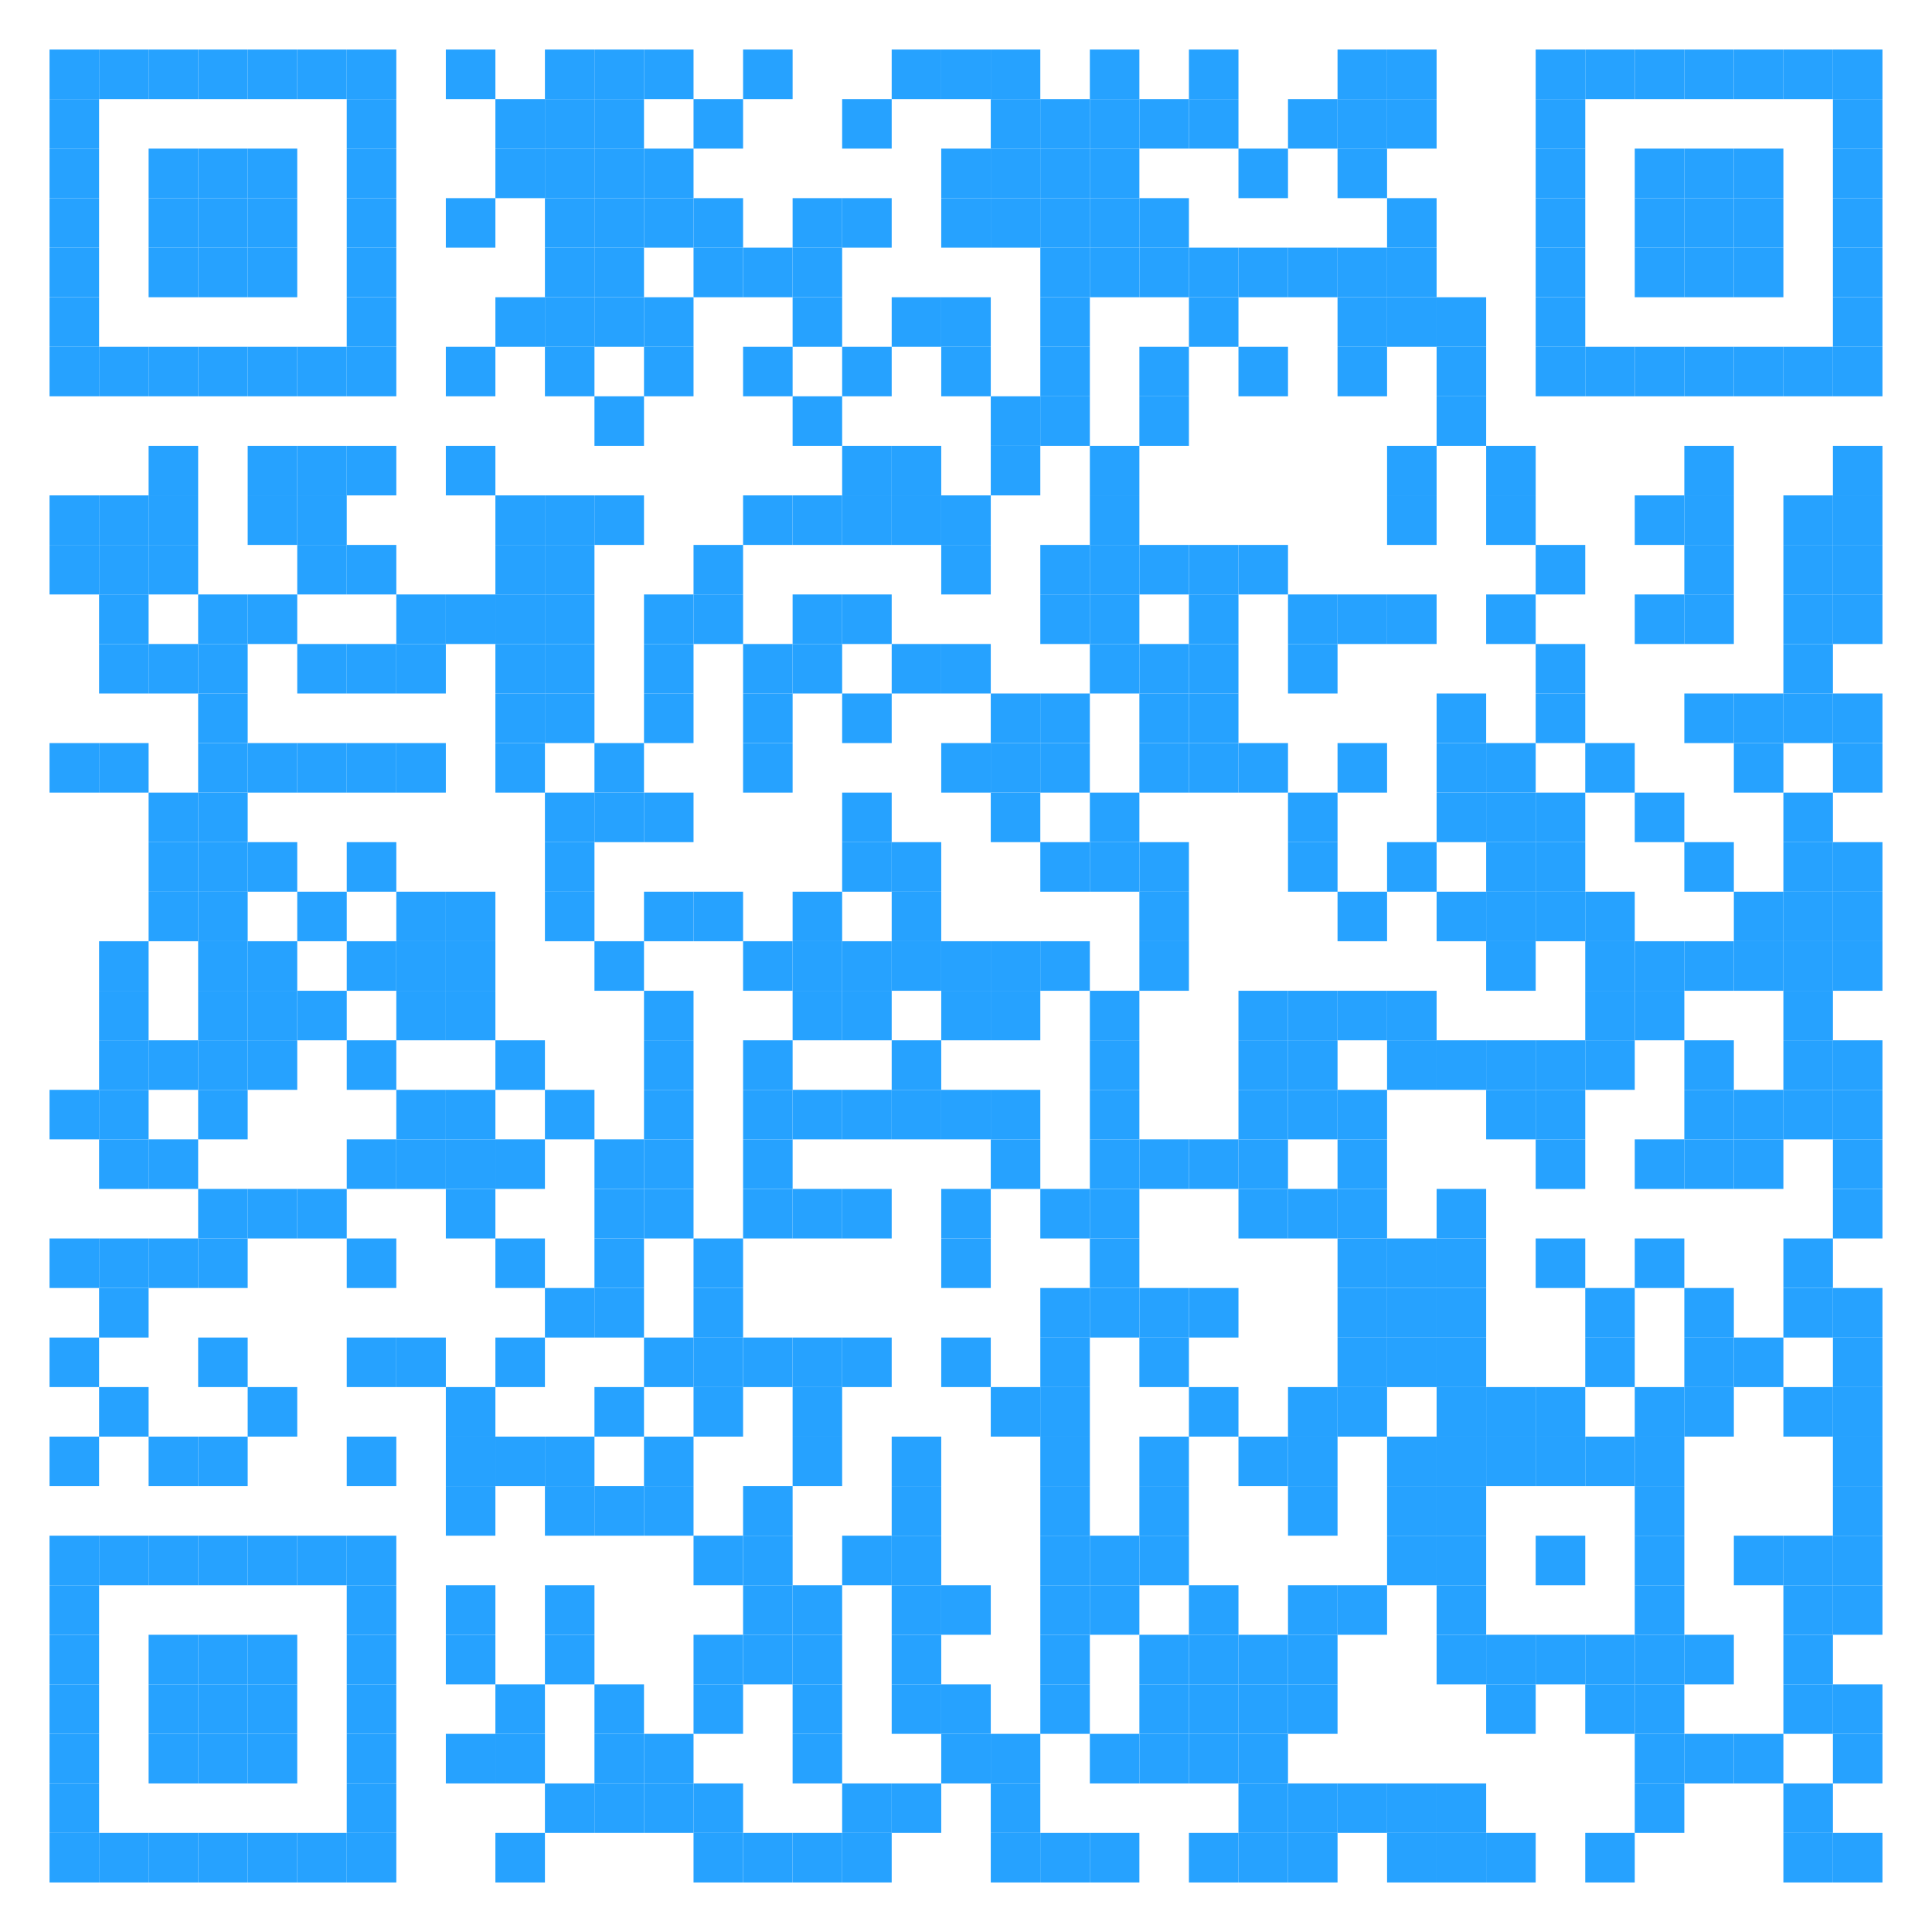
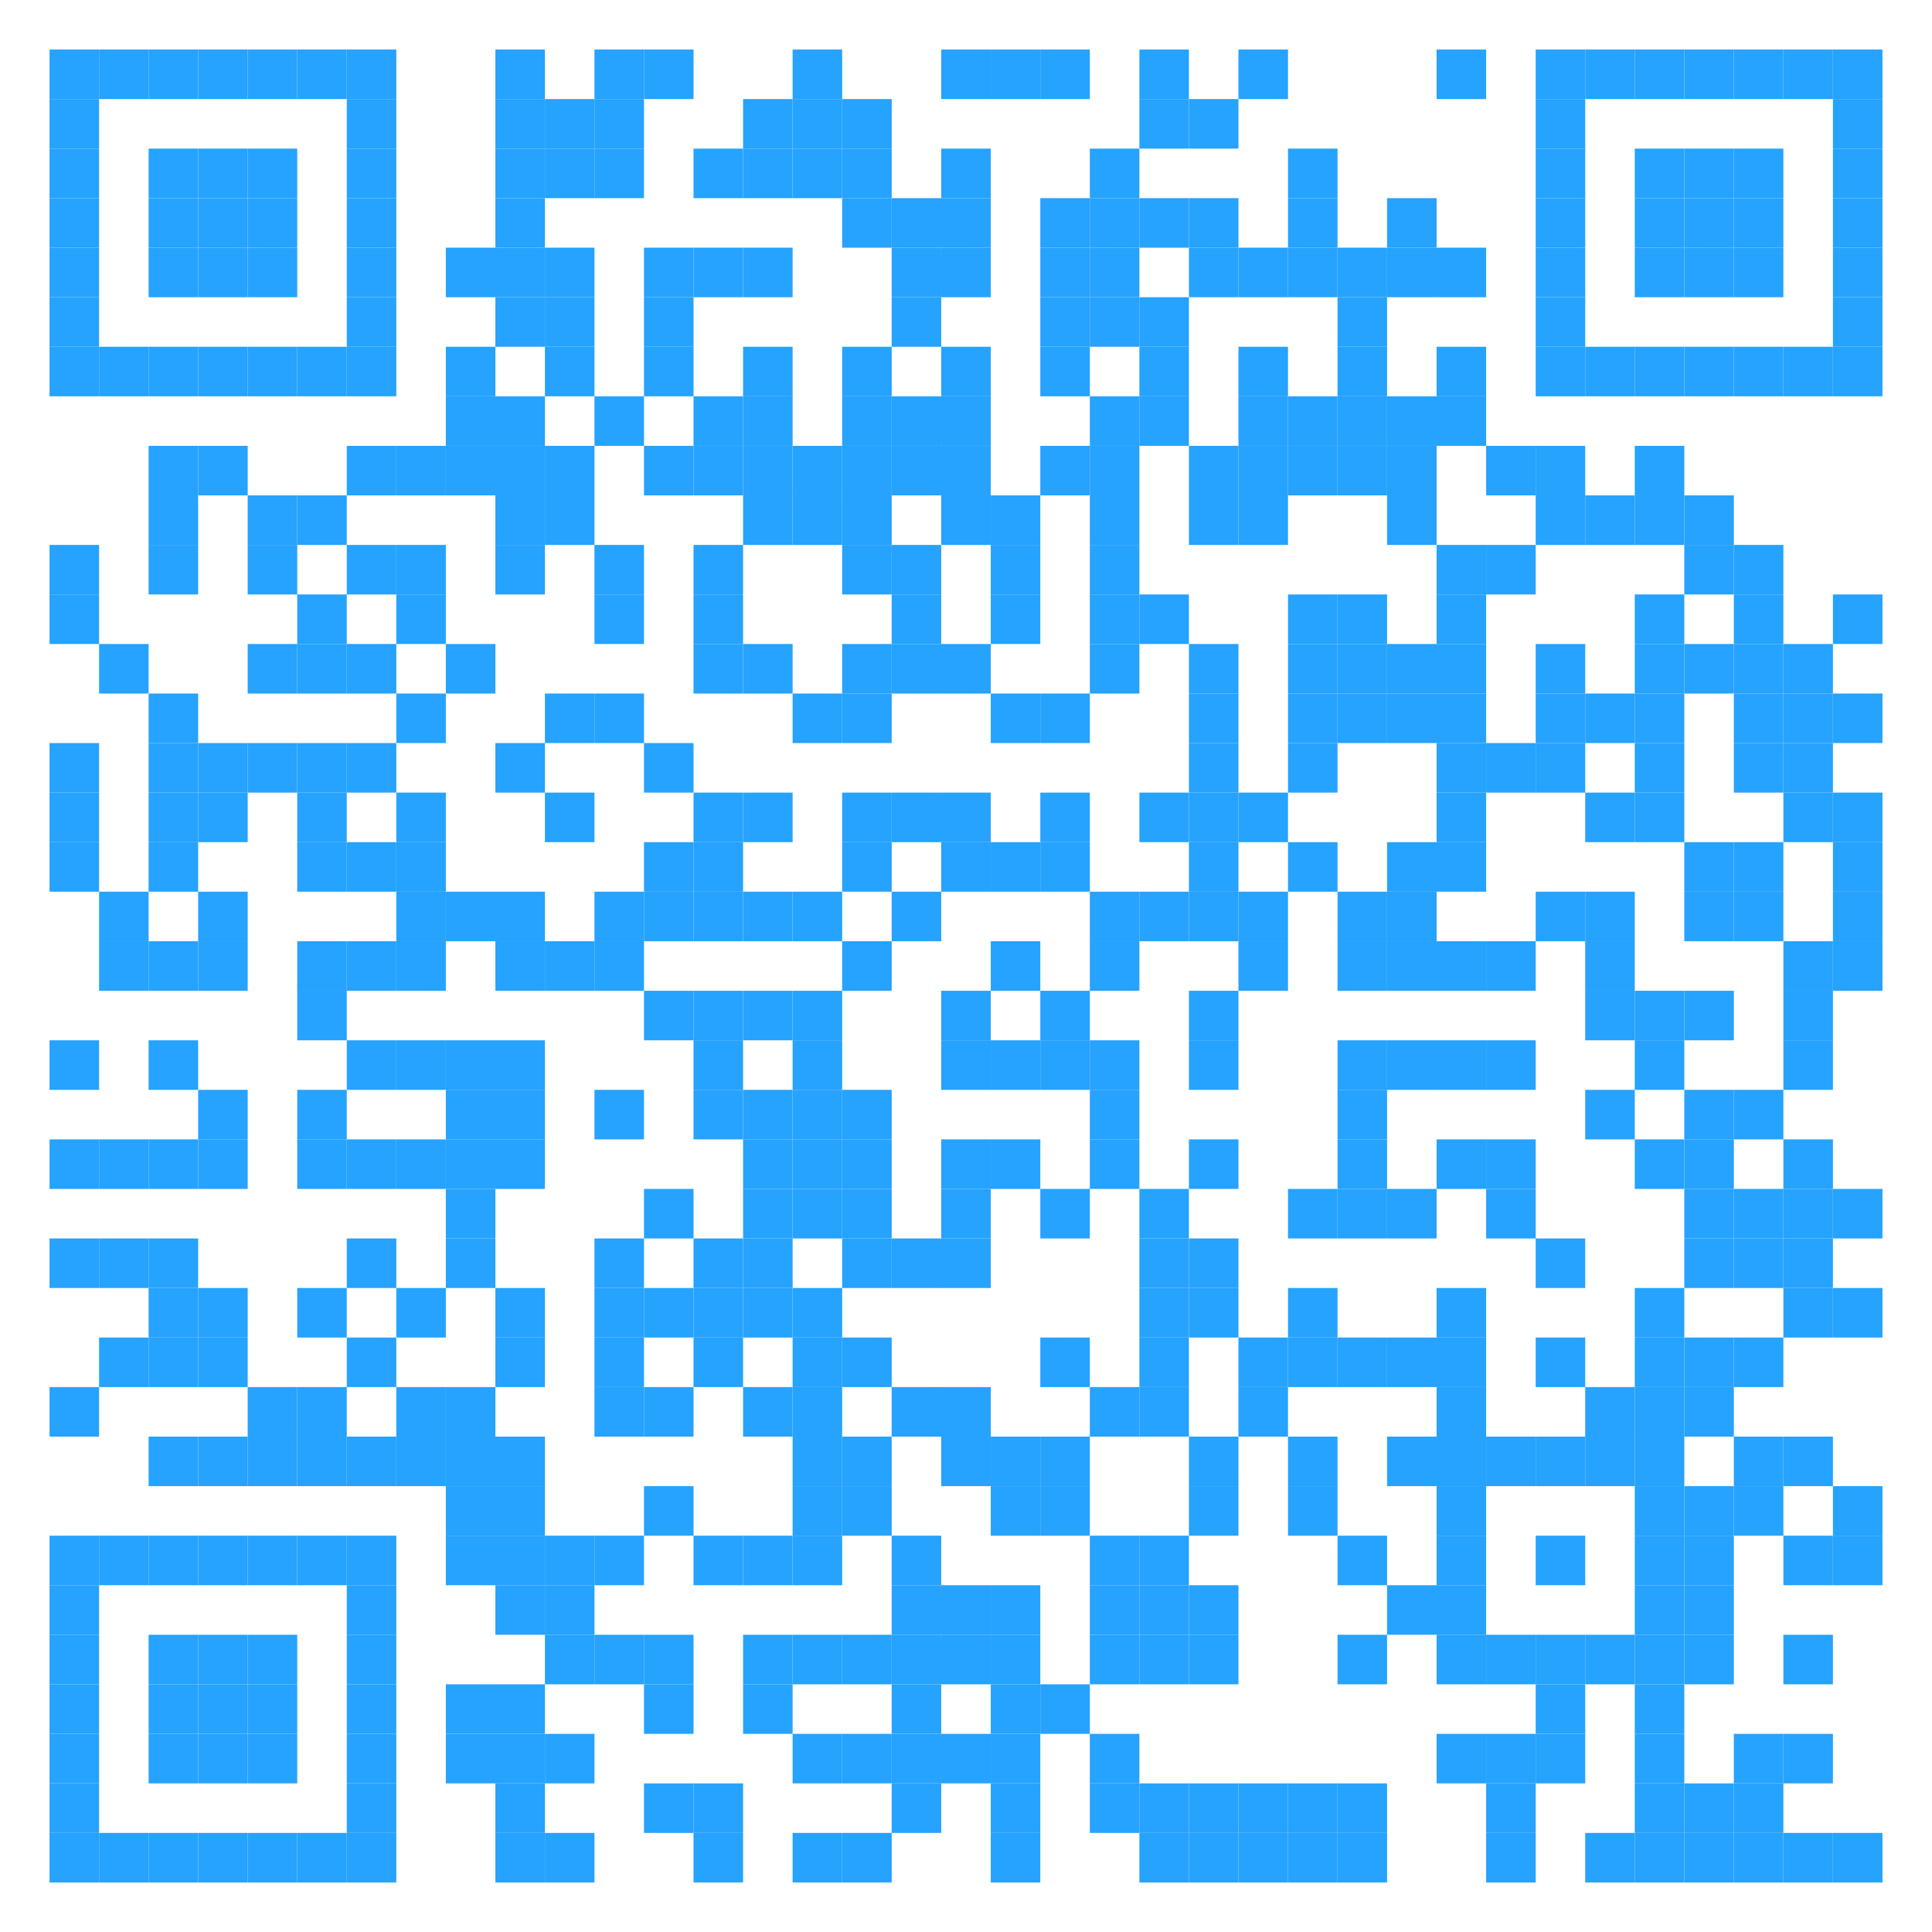
<svg xmlns="http://www.w3.org/2000/svg" xmlns:xlink="http://www.w3.org/1999/xlink" xml:space="preserve" width="468" height="468" viewBox="0 0 468 468">
  <rect width="468" height="468" fill="#ffffff" cx="0" cy="0" />
  <defs>
    <rect id="p" width="12" height="12" />
  </defs>
  <g fill="#26a2ff">
    <use x="12" y="12" xlink:href="#p" />
    <use x="24" y="12" xlink:href="#p" />
    <use x="36" y="12" xlink:href="#p" />
    <use x="48" y="12" xlink:href="#p" />
    <use x="60" y="12" xlink:href="#p" />
    <use x="72" y="12" xlink:href="#p" />
    <use x="84" y="12" xlink:href="#p" />
-     <use x="108" y="12" xlink:href="#p" />
-     <use x="132" y="12" xlink:href="#p" />
+     <use x="120" y="12" xlink:href="#p" />
    <use x="144" y="12" xlink:href="#p" />
    <use x="156" y="12" xlink:href="#p" />
-     <use x="180" y="12" xlink:href="#p" />
-     <use x="216" y="12" xlink:href="#p" />
+     <use x="192" y="12" xlink:href="#p" />
    <use x="228" y="12" xlink:href="#p" />
    <use x="240" y="12" xlink:href="#p" />
-     <use x="264" y="12" xlink:href="#p" />
-     <use x="288" y="12" xlink:href="#p" />
-     <use x="324" y="12" xlink:href="#p" />
-     <use x="336" y="12" xlink:href="#p" />
+     <use x="252" y="12" xlink:href="#p" />
+     <use x="276" y="12" xlink:href="#p" />
+     <use x="300" y="12" xlink:href="#p" />
+     <use x="348" y="12" xlink:href="#p" />
    <use x="372" y="12" xlink:href="#p" />
    <use x="384" y="12" xlink:href="#p" />
    <use x="396" y="12" xlink:href="#p" />
    <use x="408" y="12" xlink:href="#p" />
    <use x="420" y="12" xlink:href="#p" />
    <use x="432" y="12" xlink:href="#p" />
    <use x="444" y="12" xlink:href="#p" />
    <use x="12" y="24" xlink:href="#p" />
    <use x="84" y="24" xlink:href="#p" />
    <use x="120" y="24" xlink:href="#p" />
    <use x="132" y="24" xlink:href="#p" />
    <use x="144" y="24" xlink:href="#p" />
-     <use x="168" y="24" xlink:href="#p" />
+     <use x="180" y="24" xlink:href="#p" />
+     <use x="192" y="24" xlink:href="#p" />
    <use x="204" y="24" xlink:href="#p" />
-     <use x="240" y="24" xlink:href="#p" />
-     <use x="252" y="24" xlink:href="#p" />
-     <use x="264" y="24" xlink:href="#p" />
    <use x="276" y="24" xlink:href="#p" />
    <use x="288" y="24" xlink:href="#p" />
-     <use x="312" y="24" xlink:href="#p" />
-     <use x="324" y="24" xlink:href="#p" />
-     <use x="336" y="24" xlink:href="#p" />
    <use x="372" y="24" xlink:href="#p" />
    <use x="444" y="24" xlink:href="#p" />
    <use x="12" y="36" xlink:href="#p" />
    <use x="36" y="36" xlink:href="#p" />
    <use x="48" y="36" xlink:href="#p" />
    <use x="60" y="36" xlink:href="#p" />
    <use x="84" y="36" xlink:href="#p" />
    <use x="120" y="36" xlink:href="#p" />
    <use x="132" y="36" xlink:href="#p" />
    <use x="144" y="36" xlink:href="#p" />
-     <use x="156" y="36" xlink:href="#p" />
+     <use x="168" y="36" xlink:href="#p" />
+     <use x="180" y="36" xlink:href="#p" />
+     <use x="192" y="36" xlink:href="#p" />
+     <use x="204" y="36" xlink:href="#p" />
    <use x="228" y="36" xlink:href="#p" />
-     <use x="240" y="36" xlink:href="#p" />
-     <use x="252" y="36" xlink:href="#p" />
    <use x="264" y="36" xlink:href="#p" />
-     <use x="300" y="36" xlink:href="#p" />
-     <use x="324" y="36" xlink:href="#p" />
+     <use x="312" y="36" xlink:href="#p" />
    <use x="372" y="36" xlink:href="#p" />
    <use x="396" y="36" xlink:href="#p" />
    <use x="408" y="36" xlink:href="#p" />
    <use x="420" y="36" xlink:href="#p" />
    <use x="444" y="36" xlink:href="#p" />
    <use x="12" y="48" xlink:href="#p" />
    <use x="36" y="48" xlink:href="#p" />
    <use x="48" y="48" xlink:href="#p" />
    <use x="60" y="48" xlink:href="#p" />
    <use x="84" y="48" xlink:href="#p" />
-     <use x="108" y="48" xlink:href="#p" />
-     <use x="132" y="48" xlink:href="#p" />
-     <use x="144" y="48" xlink:href="#p" />
-     <use x="156" y="48" xlink:href="#p" />
-     <use x="168" y="48" xlink:href="#p" />
-     <use x="192" y="48" xlink:href="#p" />
+     <use x="120" y="48" xlink:href="#p" />
    <use x="204" y="48" xlink:href="#p" />
+     <use x="216" y="48" xlink:href="#p" />
    <use x="228" y="48" xlink:href="#p" />
-     <use x="240" y="48" xlink:href="#p" />
    <use x="252" y="48" xlink:href="#p" />
    <use x="264" y="48" xlink:href="#p" />
    <use x="276" y="48" xlink:href="#p" />
+     <use x="288" y="48" xlink:href="#p" />
+     <use x="312" y="48" xlink:href="#p" />
    <use x="336" y="48" xlink:href="#p" />
    <use x="372" y="48" xlink:href="#p" />
    <use x="396" y="48" xlink:href="#p" />
    <use x="408" y="48" xlink:href="#p" />
    <use x="420" y="48" xlink:href="#p" />
    <use x="444" y="48" xlink:href="#p" />
    <use x="12" y="60" xlink:href="#p" />
    <use x="36" y="60" xlink:href="#p" />
    <use x="48" y="60" xlink:href="#p" />
    <use x="60" y="60" xlink:href="#p" />
    <use x="84" y="60" xlink:href="#p" />
+     <use x="108" y="60" xlink:href="#p" />
+     <use x="120" y="60" xlink:href="#p" />
    <use x="132" y="60" xlink:href="#p" />
-     <use x="144" y="60" xlink:href="#p" />
+     <use x="156" y="60" xlink:href="#p" />
    <use x="168" y="60" xlink:href="#p" />
    <use x="180" y="60" xlink:href="#p" />
-     <use x="192" y="60" xlink:href="#p" />
+     <use x="216" y="60" xlink:href="#p" />
+     <use x="228" y="60" xlink:href="#p" />
    <use x="252" y="60" xlink:href="#p" />
    <use x="264" y="60" xlink:href="#p" />
-     <use x="276" y="60" xlink:href="#p" />
    <use x="288" y="60" xlink:href="#p" />
    <use x="300" y="60" xlink:href="#p" />
    <use x="312" y="60" xlink:href="#p" />
    <use x="324" y="60" xlink:href="#p" />
    <use x="336" y="60" xlink:href="#p" />
+     <use x="348" y="60" xlink:href="#p" />
    <use x="372" y="60" xlink:href="#p" />
    <use x="396" y="60" xlink:href="#p" />
    <use x="408" y="60" xlink:href="#p" />
    <use x="420" y="60" xlink:href="#p" />
    <use x="444" y="60" xlink:href="#p" />
    <use x="12" y="72" xlink:href="#p" />
    <use x="84" y="72" xlink:href="#p" />
    <use x="120" y="72" xlink:href="#p" />
    <use x="132" y="72" xlink:href="#p" />
-     <use x="144" y="72" xlink:href="#p" />
    <use x="156" y="72" xlink:href="#p" />
-     <use x="192" y="72" xlink:href="#p" />
    <use x="216" y="72" xlink:href="#p" />
-     <use x="228" y="72" xlink:href="#p" />
    <use x="252" y="72" xlink:href="#p" />
-     <use x="288" y="72" xlink:href="#p" />
+     <use x="264" y="72" xlink:href="#p" />
+     <use x="276" y="72" xlink:href="#p" />
    <use x="324" y="72" xlink:href="#p" />
-     <use x="336" y="72" xlink:href="#p" />
-     <use x="348" y="72" xlink:href="#p" />
    <use x="372" y="72" xlink:href="#p" />
    <use x="444" y="72" xlink:href="#p" />
    <use x="12" y="84" xlink:href="#p" />
    <use x="24" y="84" xlink:href="#p" />
    <use x="36" y="84" xlink:href="#p" />
    <use x="48" y="84" xlink:href="#p" />
    <use x="60" y="84" xlink:href="#p" />
    <use x="72" y="84" xlink:href="#p" />
    <use x="84" y="84" xlink:href="#p" />
    <use x="108" y="84" xlink:href="#p" />
    <use x="132" y="84" xlink:href="#p" />
    <use x="156" y="84" xlink:href="#p" />
    <use x="180" y="84" xlink:href="#p" />
    <use x="204" y="84" xlink:href="#p" />
    <use x="228" y="84" xlink:href="#p" />
    <use x="252" y="84" xlink:href="#p" />
    <use x="276" y="84" xlink:href="#p" />
    <use x="300" y="84" xlink:href="#p" />
    <use x="324" y="84" xlink:href="#p" />
    <use x="348" y="84" xlink:href="#p" />
    <use x="372" y="84" xlink:href="#p" />
    <use x="384" y="84" xlink:href="#p" />
    <use x="396" y="84" xlink:href="#p" />
    <use x="408" y="84" xlink:href="#p" />
    <use x="420" y="84" xlink:href="#p" />
    <use x="432" y="84" xlink:href="#p" />
    <use x="444" y="84" xlink:href="#p" />
+     <use x="108" y="96" xlink:href="#p" />
+     <use x="120" y="96" xlink:href="#p" />
    <use x="144" y="96" xlink:href="#p" />
-     <use x="192" y="96" xlink:href="#p" />
-     <use x="240" y="96" xlink:href="#p" />
-     <use x="252" y="96" xlink:href="#p" />
+     <use x="168" y="96" xlink:href="#p" />
+     <use x="180" y="96" xlink:href="#p" />
+     <use x="204" y="96" xlink:href="#p" />
+     <use x="216" y="96" xlink:href="#p" />
+     <use x="228" y="96" xlink:href="#p" />
+     <use x="264" y="96" xlink:href="#p" />
    <use x="276" y="96" xlink:href="#p" />
+     <use x="300" y="96" xlink:href="#p" />
+     <use x="312" y="96" xlink:href="#p" />
+     <use x="324" y="96" xlink:href="#p" />
+     <use x="336" y="96" xlink:href="#p" />
    <use x="348" y="96" xlink:href="#p" />
    <use x="36" y="108" xlink:href="#p" />
-     <use x="60" y="108" xlink:href="#p" />
-     <use x="72" y="108" xlink:href="#p" />
+     <use x="48" y="108" xlink:href="#p" />
    <use x="84" y="108" xlink:href="#p" />
+     <use x="96" y="108" xlink:href="#p" />
    <use x="108" y="108" xlink:href="#p" />
+     <use x="120" y="108" xlink:href="#p" />
+     <use x="132" y="108" xlink:href="#p" />
+     <use x="156" y="108" xlink:href="#p" />
+     <use x="168" y="108" xlink:href="#p" />
+     <use x="180" y="108" xlink:href="#p" />
+     <use x="192" y="108" xlink:href="#p" />
    <use x="204" y="108" xlink:href="#p" />
    <use x="216" y="108" xlink:href="#p" />
-     <use x="240" y="108" xlink:href="#p" />
+     <use x="228" y="108" xlink:href="#p" />
+     <use x="252" y="108" xlink:href="#p" />
    <use x="264" y="108" xlink:href="#p" />
+     <use x="288" y="108" xlink:href="#p" />
+     <use x="300" y="108" xlink:href="#p" />
+     <use x="312" y="108" xlink:href="#p" />
+     <use x="324" y="108" xlink:href="#p" />
    <use x="336" y="108" xlink:href="#p" />
    <use x="360" y="108" xlink:href="#p" />
-     <use x="408" y="108" xlink:href="#p" />
-     <use x="444" y="108" xlink:href="#p" />
-     <use x="12" y="120" xlink:href="#p" />
-     <use x="24" y="120" xlink:href="#p" />
+     <use x="372" y="108" xlink:href="#p" />
+     <use x="396" y="108" xlink:href="#p" />
    <use x="36" y="120" xlink:href="#p" />
    <use x="60" y="120" xlink:href="#p" />
    <use x="72" y="120" xlink:href="#p" />
    <use x="120" y="120" xlink:href="#p" />
    <use x="132" y="120" xlink:href="#p" />
-     <use x="144" y="120" xlink:href="#p" />
    <use x="180" y="120" xlink:href="#p" />
    <use x="192" y="120" xlink:href="#p" />
    <use x="204" y="120" xlink:href="#p" />
-     <use x="216" y="120" xlink:href="#p" />
    <use x="228" y="120" xlink:href="#p" />
+     <use x="240" y="120" xlink:href="#p" />
    <use x="264" y="120" xlink:href="#p" />
+     <use x="288" y="120" xlink:href="#p" />
+     <use x="300" y="120" xlink:href="#p" />
    <use x="336" y="120" xlink:href="#p" />
-     <use x="360" y="120" xlink:href="#p" />
+     <use x="372" y="120" xlink:href="#p" />
+     <use x="384" y="120" xlink:href="#p" />
    <use x="396" y="120" xlink:href="#p" />
    <use x="408" y="120" xlink:href="#p" />
-     <use x="432" y="120" xlink:href="#p" />
-     <use x="444" y="120" xlink:href="#p" />
    <use x="12" y="132" xlink:href="#p" />
-     <use x="24" y="132" xlink:href="#p" />
    <use x="36" y="132" xlink:href="#p" />
-     <use x="72" y="132" xlink:href="#p" />
+     <use x="60" y="132" xlink:href="#p" />
    <use x="84" y="132" xlink:href="#p" />
+     <use x="96" y="132" xlink:href="#p" />
    <use x="120" y="132" xlink:href="#p" />
-     <use x="132" y="132" xlink:href="#p" />
+     <use x="144" y="132" xlink:href="#p" />
    <use x="168" y="132" xlink:href="#p" />
-     <use x="228" y="132" xlink:href="#p" />
-     <use x="252" y="132" xlink:href="#p" />
+     <use x="204" y="132" xlink:href="#p" />
+     <use x="216" y="132" xlink:href="#p" />
+     <use x="240" y="132" xlink:href="#p" />
    <use x="264" y="132" xlink:href="#p" />
-     <use x="276" y="132" xlink:href="#p" />
-     <use x="288" y="132" xlink:href="#p" />
-     <use x="300" y="132" xlink:href="#p" />
-     <use x="372" y="132" xlink:href="#p" />
+     <use x="348" y="132" xlink:href="#p" />
+     <use x="360" y="132" xlink:href="#p" />
    <use x="408" y="132" xlink:href="#p" />
-     <use x="432" y="132" xlink:href="#p" />
-     <use x="444" y="132" xlink:href="#p" />
-     <use x="24" y="144" xlink:href="#p" />
-     <use x="48" y="144" xlink:href="#p" />
-     <use x="60" y="144" xlink:href="#p" />
+     <use x="420" y="132" xlink:href="#p" />
+     <use x="12" y="144" xlink:href="#p" />
+     <use x="72" y="144" xlink:href="#p" />
    <use x="96" y="144" xlink:href="#p" />
-     <use x="108" y="144" xlink:href="#p" />
-     <use x="120" y="144" xlink:href="#p" />
-     <use x="132" y="144" xlink:href="#p" />
-     <use x="156" y="144" xlink:href="#p" />
+     <use x="144" y="144" xlink:href="#p" />
    <use x="168" y="144" xlink:href="#p" />
-     <use x="192" y="144" xlink:href="#p" />
-     <use x="204" y="144" xlink:href="#p" />
-     <use x="252" y="144" xlink:href="#p" />
+     <use x="216" y="144" xlink:href="#p" />
+     <use x="240" y="144" xlink:href="#p" />
    <use x="264" y="144" xlink:href="#p" />
-     <use x="288" y="144" xlink:href="#p" />
+     <use x="276" y="144" xlink:href="#p" />
    <use x="312" y="144" xlink:href="#p" />
    <use x="324" y="144" xlink:href="#p" />
-     <use x="336" y="144" xlink:href="#p" />
-     <use x="360" y="144" xlink:href="#p" />
+     <use x="348" y="144" xlink:href="#p" />
    <use x="396" y="144" xlink:href="#p" />
-     <use x="408" y="144" xlink:href="#p" />
-     <use x="432" y="144" xlink:href="#p" />
+     <use x="420" y="144" xlink:href="#p" />
    <use x="444" y="144" xlink:href="#p" />
    <use x="24" y="156" xlink:href="#p" />
-     <use x="36" y="156" xlink:href="#p" />
-     <use x="48" y="156" xlink:href="#p" />
+     <use x="60" y="156" xlink:href="#p" />
    <use x="72" y="156" xlink:href="#p" />
    <use x="84" y="156" xlink:href="#p" />
-     <use x="96" y="156" xlink:href="#p" />
-     <use x="120" y="156" xlink:href="#p" />
-     <use x="132" y="156" xlink:href="#p" />
-     <use x="156" y="156" xlink:href="#p" />
+     <use x="108" y="156" xlink:href="#p" />
+     <use x="168" y="156" xlink:href="#p" />
    <use x="180" y="156" xlink:href="#p" />
-     <use x="192" y="156" xlink:href="#p" />
+     <use x="204" y="156" xlink:href="#p" />
    <use x="216" y="156" xlink:href="#p" />
    <use x="228" y="156" xlink:href="#p" />
    <use x="264" y="156" xlink:href="#p" />
-     <use x="276" y="156" xlink:href="#p" />
    <use x="288" y="156" xlink:href="#p" />
    <use x="312" y="156" xlink:href="#p" />
+     <use x="324" y="156" xlink:href="#p" />
+     <use x="336" y="156" xlink:href="#p" />
+     <use x="348" y="156" xlink:href="#p" />
    <use x="372" y="156" xlink:href="#p" />
+     <use x="396" y="156" xlink:href="#p" />
+     <use x="408" y="156" xlink:href="#p" />
+     <use x="420" y="156" xlink:href="#p" />
    <use x="432" y="156" xlink:href="#p" />
-     <use x="48" y="168" xlink:href="#p" />
-     <use x="120" y="168" xlink:href="#p" />
+     <use x="36" y="168" xlink:href="#p" />
+     <use x="96" y="168" xlink:href="#p" />
    <use x="132" y="168" xlink:href="#p" />
-     <use x="156" y="168" xlink:href="#p" />
-     <use x="180" y="168" xlink:href="#p" />
+     <use x="144" y="168" xlink:href="#p" />
+     <use x="192" y="168" xlink:href="#p" />
    <use x="204" y="168" xlink:href="#p" />
    <use x="240" y="168" xlink:href="#p" />
    <use x="252" y="168" xlink:href="#p" />
-     <use x="276" y="168" xlink:href="#p" />
    <use x="288" y="168" xlink:href="#p" />
+     <use x="312" y="168" xlink:href="#p" />
+     <use x="324" y="168" xlink:href="#p" />
+     <use x="336" y="168" xlink:href="#p" />
    <use x="348" y="168" xlink:href="#p" />
    <use x="372" y="168" xlink:href="#p" />
-     <use x="408" y="168" xlink:href="#p" />
+     <use x="384" y="168" xlink:href="#p" />
+     <use x="396" y="168" xlink:href="#p" />
    <use x="420" y="168" xlink:href="#p" />
    <use x="432" y="168" xlink:href="#p" />
    <use x="444" y="168" xlink:href="#p" />
    <use x="12" y="180" xlink:href="#p" />
-     <use x="24" y="180" xlink:href="#p" />
+     <use x="36" y="180" xlink:href="#p" />
    <use x="48" y="180" xlink:href="#p" />
    <use x="60" y="180" xlink:href="#p" />
    <use x="72" y="180" xlink:href="#p" />
    <use x="84" y="180" xlink:href="#p" />
-     <use x="96" y="180" xlink:href="#p" />
    <use x="120" y="180" xlink:href="#p" />
-     <use x="144" y="180" xlink:href="#p" />
-     <use x="180" y="180" xlink:href="#p" />
-     <use x="228" y="180" xlink:href="#p" />
-     <use x="240" y="180" xlink:href="#p" />
-     <use x="252" y="180" xlink:href="#p" />
-     <use x="276" y="180" xlink:href="#p" />
+     <use x="156" y="180" xlink:href="#p" />
    <use x="288" y="180" xlink:href="#p" />
-     <use x="300" y="180" xlink:href="#p" />
-     <use x="324" y="180" xlink:href="#p" />
+     <use x="312" y="180" xlink:href="#p" />
    <use x="348" y="180" xlink:href="#p" />
    <use x="360" y="180" xlink:href="#p" />
-     <use x="384" y="180" xlink:href="#p" />
+     <use x="372" y="180" xlink:href="#p" />
+     <use x="396" y="180" xlink:href="#p" />
    <use x="420" y="180" xlink:href="#p" />
-     <use x="444" y="180" xlink:href="#p" />
+     <use x="432" y="180" xlink:href="#p" />
+     <use x="12" y="192" xlink:href="#p" />
    <use x="36" y="192" xlink:href="#p" />
    <use x="48" y="192" xlink:href="#p" />
+     <use x="72" y="192" xlink:href="#p" />
+     <use x="96" y="192" xlink:href="#p" />
    <use x="132" y="192" xlink:href="#p" />
-     <use x="144" y="192" xlink:href="#p" />
-     <use x="156" y="192" xlink:href="#p" />
+     <use x="168" y="192" xlink:href="#p" />
+     <use x="180" y="192" xlink:href="#p" />
    <use x="204" y="192" xlink:href="#p" />
-     <use x="240" y="192" xlink:href="#p" />
-     <use x="264" y="192" xlink:href="#p" />
-     <use x="312" y="192" xlink:href="#p" />
+     <use x="216" y="192" xlink:href="#p" />
+     <use x="228" y="192" xlink:href="#p" />
+     <use x="252" y="192" xlink:href="#p" />
+     <use x="276" y="192" xlink:href="#p" />
+     <use x="288" y="192" xlink:href="#p" />
+     <use x="300" y="192" xlink:href="#p" />
    <use x="348" y="192" xlink:href="#p" />
-     <use x="360" y="192" xlink:href="#p" />
-     <use x="372" y="192" xlink:href="#p" />
+     <use x="384" y="192" xlink:href="#p" />
    <use x="396" y="192" xlink:href="#p" />
    <use x="432" y="192" xlink:href="#p" />
+     <use x="444" y="192" xlink:href="#p" />
+     <use x="12" y="204" xlink:href="#p" />
    <use x="36" y="204" xlink:href="#p" />
-     <use x="48" y="204" xlink:href="#p" />
-     <use x="60" y="204" xlink:href="#p" />
+     <use x="72" y="204" xlink:href="#p" />
    <use x="84" y="204" xlink:href="#p" />
-     <use x="132" y="204" xlink:href="#p" />
+     <use x="96" y="204" xlink:href="#p" />
+     <use x="156" y="204" xlink:href="#p" />
+     <use x="168" y="204" xlink:href="#p" />
    <use x="204" y="204" xlink:href="#p" />
-     <use x="216" y="204" xlink:href="#p" />
+     <use x="228" y="204" xlink:href="#p" />
+     <use x="240" y="204" xlink:href="#p" />
    <use x="252" y="204" xlink:href="#p" />
-     <use x="264" y="204" xlink:href="#p" />
-     <use x="276" y="204" xlink:href="#p" />
+     <use x="288" y="204" xlink:href="#p" />
    <use x="312" y="204" xlink:href="#p" />
    <use x="336" y="204" xlink:href="#p" />
-     <use x="360" y="204" xlink:href="#p" />
-     <use x="372" y="204" xlink:href="#p" />
+     <use x="348" y="204" xlink:href="#p" />
    <use x="408" y="204" xlink:href="#p" />
-     <use x="432" y="204" xlink:href="#p" />
+     <use x="420" y="204" xlink:href="#p" />
    <use x="444" y="204" xlink:href="#p" />
-     <use x="36" y="216" xlink:href="#p" />
+     <use x="24" y="216" xlink:href="#p" />
    <use x="48" y="216" xlink:href="#p" />
-     <use x="72" y="216" xlink:href="#p" />
    <use x="96" y="216" xlink:href="#p" />
    <use x="108" y="216" xlink:href="#p" />
-     <use x="132" y="216" xlink:href="#p" />
+     <use x="120" y="216" xlink:href="#p" />
+     <use x="144" y="216" xlink:href="#p" />
    <use x="156" y="216" xlink:href="#p" />
    <use x="168" y="216" xlink:href="#p" />
+     <use x="180" y="216" xlink:href="#p" />
    <use x="192" y="216" xlink:href="#p" />
    <use x="216" y="216" xlink:href="#p" />
+     <use x="264" y="216" xlink:href="#p" />
    <use x="276" y="216" xlink:href="#p" />
+     <use x="288" y="216" xlink:href="#p" />
+     <use x="300" y="216" xlink:href="#p" />
    <use x="324" y="216" xlink:href="#p" />
-     <use x="348" y="216" xlink:href="#p" />
-     <use x="360" y="216" xlink:href="#p" />
+     <use x="336" y="216" xlink:href="#p" />
    <use x="372" y="216" xlink:href="#p" />
    <use x="384" y="216" xlink:href="#p" />
+     <use x="408" y="216" xlink:href="#p" />
    <use x="420" y="216" xlink:href="#p" />
-     <use x="432" y="216" xlink:href="#p" />
    <use x="444" y="216" xlink:href="#p" />
    <use x="24" y="228" xlink:href="#p" />
+     <use x="36" y="228" xlink:href="#p" />
    <use x="48" y="228" xlink:href="#p" />
-     <use x="60" y="228" xlink:href="#p" />
+     <use x="72" y="228" xlink:href="#p" />
    <use x="84" y="228" xlink:href="#p" />
    <use x="96" y="228" xlink:href="#p" />
-     <use x="108" y="228" xlink:href="#p" />
+     <use x="120" y="228" xlink:href="#p" />
+     <use x="132" y="228" xlink:href="#p" />
    <use x="144" y="228" xlink:href="#p" />
-     <use x="180" y="228" xlink:href="#p" />
-     <use x="192" y="228" xlink:href="#p" />
    <use x="204" y="228" xlink:href="#p" />
-     <use x="216" y="228" xlink:href="#p" />
-     <use x="228" y="228" xlink:href="#p" />
    <use x="240" y="228" xlink:href="#p" />
-     <use x="252" y="228" xlink:href="#p" />
-     <use x="276" y="228" xlink:href="#p" />
+     <use x="264" y="228" xlink:href="#p" />
+     <use x="300" y="228" xlink:href="#p" />
+     <use x="324" y="228" xlink:href="#p" />
+     <use x="336" y="228" xlink:href="#p" />
+     <use x="348" y="228" xlink:href="#p" />
    <use x="360" y="228" xlink:href="#p" />
    <use x="384" y="228" xlink:href="#p" />
-     <use x="396" y="228" xlink:href="#p" />
-     <use x="408" y="228" xlink:href="#p" />
-     <use x="420" y="228" xlink:href="#p" />
    <use x="432" y="228" xlink:href="#p" />
    <use x="444" y="228" xlink:href="#p" />
-     <use x="24" y="240" xlink:href="#p" />
-     <use x="48" y="240" xlink:href="#p" />
-     <use x="60" y="240" xlink:href="#p" />
    <use x="72" y="240" xlink:href="#p" />
-     <use x="96" y="240" xlink:href="#p" />
-     <use x="108" y="240" xlink:href="#p" />
    <use x="156" y="240" xlink:href="#p" />
+     <use x="168" y="240" xlink:href="#p" />
+     <use x="180" y="240" xlink:href="#p" />
    <use x="192" y="240" xlink:href="#p" />
-     <use x="204" y="240" xlink:href="#p" />
    <use x="228" y="240" xlink:href="#p" />
-     <use x="240" y="240" xlink:href="#p" />
-     <use x="264" y="240" xlink:href="#p" />
-     <use x="300" y="240" xlink:href="#p" />
-     <use x="312" y="240" xlink:href="#p" />
-     <use x="324" y="240" xlink:href="#p" />
-     <use x="336" y="240" xlink:href="#p" />
+     <use x="252" y="240" xlink:href="#p" />
+     <use x="288" y="240" xlink:href="#p" />
    <use x="384" y="240" xlink:href="#p" />
    <use x="396" y="240" xlink:href="#p" />
+     <use x="408" y="240" xlink:href="#p" />
    <use x="432" y="240" xlink:href="#p" />
-     <use x="24" y="252" xlink:href="#p" />
+     <use x="12" y="252" xlink:href="#p" />
    <use x="36" y="252" xlink:href="#p" />
-     <use x="48" y="252" xlink:href="#p" />
-     <use x="60" y="252" xlink:href="#p" />
    <use x="84" y="252" xlink:href="#p" />
+     <use x="96" y="252" xlink:href="#p" />
+     <use x="108" y="252" xlink:href="#p" />
    <use x="120" y="252" xlink:href="#p" />
-     <use x="156" y="252" xlink:href="#p" />
-     <use x="180" y="252" xlink:href="#p" />
-     <use x="216" y="252" xlink:href="#p" />
+     <use x="168" y="252" xlink:href="#p" />
+     <use x="192" y="252" xlink:href="#p" />
+     <use x="228" y="252" xlink:href="#p" />
+     <use x="240" y="252" xlink:href="#p" />
+     <use x="252" y="252" xlink:href="#p" />
    <use x="264" y="252" xlink:href="#p" />
-     <use x="300" y="252" xlink:href="#p" />
-     <use x="312" y="252" xlink:href="#p" />
+     <use x="288" y="252" xlink:href="#p" />
+     <use x="324" y="252" xlink:href="#p" />
    <use x="336" y="252" xlink:href="#p" />
    <use x="348" y="252" xlink:href="#p" />
    <use x="360" y="252" xlink:href="#p" />
-     <use x="372" y="252" xlink:href="#p" />
-     <use x="384" y="252" xlink:href="#p" />
-     <use x="408" y="252" xlink:href="#p" />
+     <use x="396" y="252" xlink:href="#p" />
    <use x="432" y="252" xlink:href="#p" />
-     <use x="444" y="252" xlink:href="#p" />
-     <use x="12" y="264" xlink:href="#p" />
-     <use x="24" y="264" xlink:href="#p" />
    <use x="48" y="264" xlink:href="#p" />
-     <use x="96" y="264" xlink:href="#p" />
+     <use x="72" y="264" xlink:href="#p" />
    <use x="108" y="264" xlink:href="#p" />
-     <use x="132" y="264" xlink:href="#p" />
-     <use x="156" y="264" xlink:href="#p" />
+     <use x="120" y="264" xlink:href="#p" />
+     <use x="144" y="264" xlink:href="#p" />
+     <use x="168" y="264" xlink:href="#p" />
    <use x="180" y="264" xlink:href="#p" />
    <use x="192" y="264" xlink:href="#p" />
    <use x="204" y="264" xlink:href="#p" />
-     <use x="216" y="264" xlink:href="#p" />
-     <use x="228" y="264" xlink:href="#p" />
-     <use x="240" y="264" xlink:href="#p" />
    <use x="264" y="264" xlink:href="#p" />
-     <use x="300" y="264" xlink:href="#p" />
-     <use x="312" y="264" xlink:href="#p" />
    <use x="324" y="264" xlink:href="#p" />
-     <use x="360" y="264" xlink:href="#p" />
-     <use x="372" y="264" xlink:href="#p" />
+     <use x="384" y="264" xlink:href="#p" />
    <use x="408" y="264" xlink:href="#p" />
    <use x="420" y="264" xlink:href="#p" />
-     <use x="432" y="264" xlink:href="#p" />
-     <use x="444" y="264" xlink:href="#p" />
+     <use x="12" y="276" xlink:href="#p" />
    <use x="24" y="276" xlink:href="#p" />
    <use x="36" y="276" xlink:href="#p" />
+     <use x="48" y="276" xlink:href="#p" />
+     <use x="72" y="276" xlink:href="#p" />
    <use x="84" y="276" xlink:href="#p" />
    <use x="96" y="276" xlink:href="#p" />
    <use x="108" y="276" xlink:href="#p" />
    <use x="120" y="276" xlink:href="#p" />
-     <use x="144" y="276" xlink:href="#p" />
-     <use x="156" y="276" xlink:href="#p" />
    <use x="180" y="276" xlink:href="#p" />
+     <use x="192" y="276" xlink:href="#p" />
+     <use x="204" y="276" xlink:href="#p" />
+     <use x="228" y="276" xlink:href="#p" />
    <use x="240" y="276" xlink:href="#p" />
    <use x="264" y="276" xlink:href="#p" />
-     <use x="276" y="276" xlink:href="#p" />
    <use x="288" y="276" xlink:href="#p" />
-     <use x="300" y="276" xlink:href="#p" />
    <use x="324" y="276" xlink:href="#p" />
-     <use x="372" y="276" xlink:href="#p" />
+     <use x="348" y="276" xlink:href="#p" />
+     <use x="360" y="276" xlink:href="#p" />
    <use x="396" y="276" xlink:href="#p" />
    <use x="408" y="276" xlink:href="#p" />
-     <use x="420" y="276" xlink:href="#p" />
-     <use x="444" y="276" xlink:href="#p" />
-     <use x="48" y="288" xlink:href="#p" />
-     <use x="60" y="288" xlink:href="#p" />
-     <use x="72" y="288" xlink:href="#p" />
+     <use x="432" y="276" xlink:href="#p" />
    <use x="108" y="288" xlink:href="#p" />
-     <use x="144" y="288" xlink:href="#p" />
    <use x="156" y="288" xlink:href="#p" />
    <use x="180" y="288" xlink:href="#p" />
    <use x="192" y="288" xlink:href="#p" />
    <use x="204" y="288" xlink:href="#p" />
    <use x="228" y="288" xlink:href="#p" />
    <use x="252" y="288" xlink:href="#p" />
-     <use x="264" y="288" xlink:href="#p" />
-     <use x="300" y="288" xlink:href="#p" />
+     <use x="276" y="288" xlink:href="#p" />
    <use x="312" y="288" xlink:href="#p" />
    <use x="324" y="288" xlink:href="#p" />
-     <use x="348" y="288" xlink:href="#p" />
+     <use x="336" y="288" xlink:href="#p" />
+     <use x="360" y="288" xlink:href="#p" />
+     <use x="408" y="288" xlink:href="#p" />
+     <use x="420" y="288" xlink:href="#p" />
+     <use x="432" y="288" xlink:href="#p" />
    <use x="444" y="288" xlink:href="#p" />
    <use x="12" y="300" xlink:href="#p" />
    <use x="24" y="300" xlink:href="#p" />
    <use x="36" y="300" xlink:href="#p" />
-     <use x="48" y="300" xlink:href="#p" />
    <use x="84" y="300" xlink:href="#p" />
-     <use x="120" y="300" xlink:href="#p" />
+     <use x="108" y="300" xlink:href="#p" />
    <use x="144" y="300" xlink:href="#p" />
    <use x="168" y="300" xlink:href="#p" />
+     <use x="180" y="300" xlink:href="#p" />
+     <use x="204" y="300" xlink:href="#p" />
+     <use x="216" y="300" xlink:href="#p" />
    <use x="228" y="300" xlink:href="#p" />
-     <use x="264" y="300" xlink:href="#p" />
-     <use x="324" y="300" xlink:href="#p" />
-     <use x="336" y="300" xlink:href="#p" />
-     <use x="348" y="300" xlink:href="#p" />
+     <use x="276" y="300" xlink:href="#p" />
+     <use x="288" y="300" xlink:href="#p" />
    <use x="372" y="300" xlink:href="#p" />
-     <use x="396" y="300" xlink:href="#p" />
+     <use x="408" y="300" xlink:href="#p" />
+     <use x="420" y="300" xlink:href="#p" />
    <use x="432" y="300" xlink:href="#p" />
-     <use x="24" y="312" xlink:href="#p" />
-     <use x="132" y="312" xlink:href="#p" />
+     <use x="36" y="312" xlink:href="#p" />
+     <use x="48" y="312" xlink:href="#p" />
+     <use x="72" y="312" xlink:href="#p" />
+     <use x="96" y="312" xlink:href="#p" />
+     <use x="120" y="312" xlink:href="#p" />
    <use x="144" y="312" xlink:href="#p" />
+     <use x="156" y="312" xlink:href="#p" />
    <use x="168" y="312" xlink:href="#p" />
-     <use x="252" y="312" xlink:href="#p" />
-     <use x="264" y="312" xlink:href="#p" />
+     <use x="180" y="312" xlink:href="#p" />
+     <use x="192" y="312" xlink:href="#p" />
    <use x="276" y="312" xlink:href="#p" />
    <use x="288" y="312" xlink:href="#p" />
-     <use x="324" y="312" xlink:href="#p" />
-     <use x="336" y="312" xlink:href="#p" />
+     <use x="312" y="312" xlink:href="#p" />
    <use x="348" y="312" xlink:href="#p" />
-     <use x="384" y="312" xlink:href="#p" />
-     <use x="408" y="312" xlink:href="#p" />
+     <use x="396" y="312" xlink:href="#p" />
    <use x="432" y="312" xlink:href="#p" />
    <use x="444" y="312" xlink:href="#p" />
-     <use x="12" y="324" xlink:href="#p" />
+     <use x="24" y="324" xlink:href="#p" />
+     <use x="36" y="324" xlink:href="#p" />
    <use x="48" y="324" xlink:href="#p" />
    <use x="84" y="324" xlink:href="#p" />
-     <use x="96" y="324" xlink:href="#p" />
    <use x="120" y="324" xlink:href="#p" />
-     <use x="156" y="324" xlink:href="#p" />
+     <use x="144" y="324" xlink:href="#p" />
    <use x="168" y="324" xlink:href="#p" />
-     <use x="180" y="324" xlink:href="#p" />
    <use x="192" y="324" xlink:href="#p" />
    <use x="204" y="324" xlink:href="#p" />
-     <use x="228" y="324" xlink:href="#p" />
    <use x="252" y="324" xlink:href="#p" />
    <use x="276" y="324" xlink:href="#p" />
+     <use x="300" y="324" xlink:href="#p" />
+     <use x="312" y="324" xlink:href="#p" />
    <use x="324" y="324" xlink:href="#p" />
    <use x="336" y="324" xlink:href="#p" />
    <use x="348" y="324" xlink:href="#p" />
-     <use x="384" y="324" xlink:href="#p" />
+     <use x="372" y="324" xlink:href="#p" />
+     <use x="396" y="324" xlink:href="#p" />
    <use x="408" y="324" xlink:href="#p" />
    <use x="420" y="324" xlink:href="#p" />
-     <use x="444" y="324" xlink:href="#p" />
-     <use x="24" y="336" xlink:href="#p" />
+     <use x="12" y="336" xlink:href="#p" />
    <use x="60" y="336" xlink:href="#p" />
+     <use x="72" y="336" xlink:href="#p" />
+     <use x="96" y="336" xlink:href="#p" />
    <use x="108" y="336" xlink:href="#p" />
    <use x="144" y="336" xlink:href="#p" />
-     <use x="168" y="336" xlink:href="#p" />
+     <use x="156" y="336" xlink:href="#p" />
+     <use x="180" y="336" xlink:href="#p" />
    <use x="192" y="336" xlink:href="#p" />
-     <use x="240" y="336" xlink:href="#p" />
-     <use x="252" y="336" xlink:href="#p" />
-     <use x="288" y="336" xlink:href="#p" />
-     <use x="312" y="336" xlink:href="#p" />
-     <use x="324" y="336" xlink:href="#p" />
+     <use x="216" y="336" xlink:href="#p" />
+     <use x="228" y="336" xlink:href="#p" />
+     <use x="264" y="336" xlink:href="#p" />
+     <use x="276" y="336" xlink:href="#p" />
+     <use x="300" y="336" xlink:href="#p" />
    <use x="348" y="336" xlink:href="#p" />
-     <use x="360" y="336" xlink:href="#p" />
-     <use x="372" y="336" xlink:href="#p" />
+     <use x="384" y="336" xlink:href="#p" />
    <use x="396" y="336" xlink:href="#p" />
    <use x="408" y="336" xlink:href="#p" />
-     <use x="432" y="336" xlink:href="#p" />
-     <use x="444" y="336" xlink:href="#p" />
-     <use x="12" y="348" xlink:href="#p" />
    <use x="36" y="348" xlink:href="#p" />
    <use x="48" y="348" xlink:href="#p" />
+     <use x="60" y="348" xlink:href="#p" />
+     <use x="72" y="348" xlink:href="#p" />
    <use x="84" y="348" xlink:href="#p" />
+     <use x="96" y="348" xlink:href="#p" />
    <use x="108" y="348" xlink:href="#p" />
    <use x="120" y="348" xlink:href="#p" />
-     <use x="132" y="348" xlink:href="#p" />
-     <use x="156" y="348" xlink:href="#p" />
    <use x="192" y="348" xlink:href="#p" />
-     <use x="216" y="348" xlink:href="#p" />
+     <use x="204" y="348" xlink:href="#p" />
+     <use x="228" y="348" xlink:href="#p" />
+     <use x="240" y="348" xlink:href="#p" />
    <use x="252" y="348" xlink:href="#p" />
-     <use x="276" y="348" xlink:href="#p" />
-     <use x="300" y="348" xlink:href="#p" />
+     <use x="288" y="348" xlink:href="#p" />
    <use x="312" y="348" xlink:href="#p" />
    <use x="336" y="348" xlink:href="#p" />
    <use x="348" y="348" xlink:href="#p" />
    <use x="360" y="348" xlink:href="#p" />
    <use x="372" y="348" xlink:href="#p" />
    <use x="384" y="348" xlink:href="#p" />
    <use x="396" y="348" xlink:href="#p" />
-     <use x="444" y="348" xlink:href="#p" />
+     <use x="420" y="348" xlink:href="#p" />
+     <use x="432" y="348" xlink:href="#p" />
    <use x="108" y="360" xlink:href="#p" />
-     <use x="132" y="360" xlink:href="#p" />
-     <use x="144" y="360" xlink:href="#p" />
+     <use x="120" y="360" xlink:href="#p" />
    <use x="156" y="360" xlink:href="#p" />
-     <use x="180" y="360" xlink:href="#p" />
-     <use x="216" y="360" xlink:href="#p" />
+     <use x="192" y="360" xlink:href="#p" />
+     <use x="204" y="360" xlink:href="#p" />
+     <use x="240" y="360" xlink:href="#p" />
    <use x="252" y="360" xlink:href="#p" />
-     <use x="276" y="360" xlink:href="#p" />
+     <use x="288" y="360" xlink:href="#p" />
    <use x="312" y="360" xlink:href="#p" />
-     <use x="336" y="360" xlink:href="#p" />
    <use x="348" y="360" xlink:href="#p" />
    <use x="396" y="360" xlink:href="#p" />
+     <use x="408" y="360" xlink:href="#p" />
+     <use x="420" y="360" xlink:href="#p" />
    <use x="444" y="360" xlink:href="#p" />
    <use x="12" y="372" xlink:href="#p" />
    <use x="24" y="372" xlink:href="#p" />
    <use x="36" y="372" xlink:href="#p" />
    <use x="48" y="372" xlink:href="#p" />
    <use x="60" y="372" xlink:href="#p" />
    <use x="72" y="372" xlink:href="#p" />
    <use x="84" y="372" xlink:href="#p" />
+     <use x="108" y="372" xlink:href="#p" />
+     <use x="120" y="372" xlink:href="#p" />
+     <use x="132" y="372" xlink:href="#p" />
+     <use x="144" y="372" xlink:href="#p" />
    <use x="168" y="372" xlink:href="#p" />
    <use x="180" y="372" xlink:href="#p" />
-     <use x="204" y="372" xlink:href="#p" />
+     <use x="192" y="372" xlink:href="#p" />
    <use x="216" y="372" xlink:href="#p" />
-     <use x="252" y="372" xlink:href="#p" />
    <use x="264" y="372" xlink:href="#p" />
    <use x="276" y="372" xlink:href="#p" />
-     <use x="336" y="372" xlink:href="#p" />
+     <use x="324" y="372" xlink:href="#p" />
    <use x="348" y="372" xlink:href="#p" />
    <use x="372" y="372" xlink:href="#p" />
    <use x="396" y="372" xlink:href="#p" />
-     <use x="420" y="372" xlink:href="#p" />
+     <use x="408" y="372" xlink:href="#p" />
    <use x="432" y="372" xlink:href="#p" />
    <use x="444" y="372" xlink:href="#p" />
    <use x="12" y="384" xlink:href="#p" />
    <use x="84" y="384" xlink:href="#p" />
-     <use x="108" y="384" xlink:href="#p" />
+     <use x="120" y="384" xlink:href="#p" />
    <use x="132" y="384" xlink:href="#p" />
-     <use x="180" y="384" xlink:href="#p" />
-     <use x="192" y="384" xlink:href="#p" />
    <use x="216" y="384" xlink:href="#p" />
    <use x="228" y="384" xlink:href="#p" />
-     <use x="252" y="384" xlink:href="#p" />
+     <use x="240" y="384" xlink:href="#p" />
    <use x="264" y="384" xlink:href="#p" />
+     <use x="276" y="384" xlink:href="#p" />
    <use x="288" y="384" xlink:href="#p" />
-     <use x="312" y="384" xlink:href="#p" />
-     <use x="324" y="384" xlink:href="#p" />
+     <use x="336" y="384" xlink:href="#p" />
    <use x="348" y="384" xlink:href="#p" />
    <use x="396" y="384" xlink:href="#p" />
-     <use x="432" y="384" xlink:href="#p" />
-     <use x="444" y="384" xlink:href="#p" />
+     <use x="408" y="384" xlink:href="#p" />
    <use x="12" y="396" xlink:href="#p" />
    <use x="36" y="396" xlink:href="#p" />
    <use x="48" y="396" xlink:href="#p" />
    <use x="60" y="396" xlink:href="#p" />
    <use x="84" y="396" xlink:href="#p" />
-     <use x="108" y="396" xlink:href="#p" />
    <use x="132" y="396" xlink:href="#p" />
-     <use x="168" y="396" xlink:href="#p" />
+     <use x="144" y="396" xlink:href="#p" />
+     <use x="156" y="396" xlink:href="#p" />
    <use x="180" y="396" xlink:href="#p" />
    <use x="192" y="396" xlink:href="#p" />
+     <use x="204" y="396" xlink:href="#p" />
    <use x="216" y="396" xlink:href="#p" />
-     <use x="252" y="396" xlink:href="#p" />
+     <use x="228" y="396" xlink:href="#p" />
+     <use x="240" y="396" xlink:href="#p" />
+     <use x="264" y="396" xlink:href="#p" />
    <use x="276" y="396" xlink:href="#p" />
    <use x="288" y="396" xlink:href="#p" />
-     <use x="300" y="396" xlink:href="#p" />
-     <use x="312" y="396" xlink:href="#p" />
+     <use x="324" y="396" xlink:href="#p" />
    <use x="348" y="396" xlink:href="#p" />
    <use x="360" y="396" xlink:href="#p" />
    <use x="372" y="396" xlink:href="#p" />
    <use x="384" y="396" xlink:href="#p" />
    <use x="396" y="396" xlink:href="#p" />
    <use x="408" y="396" xlink:href="#p" />
    <use x="432" y="396" xlink:href="#p" />
    <use x="12" y="408" xlink:href="#p" />
    <use x="36" y="408" xlink:href="#p" />
    <use x="48" y="408" xlink:href="#p" />
    <use x="60" y="408" xlink:href="#p" />
    <use x="84" y="408" xlink:href="#p" />
+     <use x="108" y="408" xlink:href="#p" />
    <use x="120" y="408" xlink:href="#p" />
-     <use x="144" y="408" xlink:href="#p" />
-     <use x="168" y="408" xlink:href="#p" />
-     <use x="192" y="408" xlink:href="#p" />
+     <use x="156" y="408" xlink:href="#p" />
+     <use x="180" y="408" xlink:href="#p" />
    <use x="216" y="408" xlink:href="#p" />
-     <use x="228" y="408" xlink:href="#p" />
+     <use x="240" y="408" xlink:href="#p" />
    <use x="252" y="408" xlink:href="#p" />
-     <use x="276" y="408" xlink:href="#p" />
-     <use x="288" y="408" xlink:href="#p" />
-     <use x="300" y="408" xlink:href="#p" />
-     <use x="312" y="408" xlink:href="#p" />
-     <use x="360" y="408" xlink:href="#p" />
-     <use x="384" y="408" xlink:href="#p" />
+     <use x="372" y="408" xlink:href="#p" />
    <use x="396" y="408" xlink:href="#p" />
-     <use x="432" y="408" xlink:href="#p" />
-     <use x="444" y="408" xlink:href="#p" />
    <use x="12" y="420" xlink:href="#p" />
    <use x="36" y="420" xlink:href="#p" />
    <use x="48" y="420" xlink:href="#p" />
    <use x="60" y="420" xlink:href="#p" />
    <use x="84" y="420" xlink:href="#p" />
    <use x="108" y="420" xlink:href="#p" />
    <use x="120" y="420" xlink:href="#p" />
-     <use x="144" y="420" xlink:href="#p" />
-     <use x="156" y="420" xlink:href="#p" />
+     <use x="132" y="420" xlink:href="#p" />
    <use x="192" y="420" xlink:href="#p" />
+     <use x="204" y="420" xlink:href="#p" />
+     <use x="216" y="420" xlink:href="#p" />
    <use x="228" y="420" xlink:href="#p" />
    <use x="240" y="420" xlink:href="#p" />
    <use x="264" y="420" xlink:href="#p" />
-     <use x="276" y="420" xlink:href="#p" />
-     <use x="288" y="420" xlink:href="#p" />
-     <use x="300" y="420" xlink:href="#p" />
+     <use x="348" y="420" xlink:href="#p" />
+     <use x="360" y="420" xlink:href="#p" />
+     <use x="372" y="420" xlink:href="#p" />
    <use x="396" y="420" xlink:href="#p" />
-     <use x="408" y="420" xlink:href="#p" />
    <use x="420" y="420" xlink:href="#p" />
-     <use x="444" y="420" xlink:href="#p" />
+     <use x="432" y="420" xlink:href="#p" />
    <use x="12" y="432" xlink:href="#p" />
    <use x="84" y="432" xlink:href="#p" />
-     <use x="132" y="432" xlink:href="#p" />
-     <use x="144" y="432" xlink:href="#p" />
+     <use x="120" y="432" xlink:href="#p" />
    <use x="156" y="432" xlink:href="#p" />
    <use x="168" y="432" xlink:href="#p" />
-     <use x="204" y="432" xlink:href="#p" />
    <use x="216" y="432" xlink:href="#p" />
    <use x="240" y="432" xlink:href="#p" />
+     <use x="264" y="432" xlink:href="#p" />
+     <use x="276" y="432" xlink:href="#p" />
+     <use x="288" y="432" xlink:href="#p" />
    <use x="300" y="432" xlink:href="#p" />
    <use x="312" y="432" xlink:href="#p" />
    <use x="324" y="432" xlink:href="#p" />
-     <use x="336" y="432" xlink:href="#p" />
-     <use x="348" y="432" xlink:href="#p" />
+     <use x="360" y="432" xlink:href="#p" />
    <use x="396" y="432" xlink:href="#p" />
-     <use x="432" y="432" xlink:href="#p" />
+     <use x="408" y="432" xlink:href="#p" />
+     <use x="420" y="432" xlink:href="#p" />
    <use x="12" y="444" xlink:href="#p" />
    <use x="24" y="444" xlink:href="#p" />
    <use x="36" y="444" xlink:href="#p" />
    <use x="48" y="444" xlink:href="#p" />
    <use x="60" y="444" xlink:href="#p" />
    <use x="72" y="444" xlink:href="#p" />
    <use x="84" y="444" xlink:href="#p" />
    <use x="120" y="444" xlink:href="#p" />
+     <use x="132" y="444" xlink:href="#p" />
    <use x="168" y="444" xlink:href="#p" />
-     <use x="180" y="444" xlink:href="#p" />
    <use x="192" y="444" xlink:href="#p" />
    <use x="204" y="444" xlink:href="#p" />
    <use x="240" y="444" xlink:href="#p" />
-     <use x="252" y="444" xlink:href="#p" />
-     <use x="264" y="444" xlink:href="#p" />
+     <use x="276" y="444" xlink:href="#p" />
    <use x="288" y="444" xlink:href="#p" />
    <use x="300" y="444" xlink:href="#p" />
    <use x="312" y="444" xlink:href="#p" />
-     <use x="336" y="444" xlink:href="#p" />
-     <use x="348" y="444" xlink:href="#p" />
+     <use x="324" y="444" xlink:href="#p" />
    <use x="360" y="444" xlink:href="#p" />
    <use x="384" y="444" xlink:href="#p" />
+     <use x="396" y="444" xlink:href="#p" />
+     <use x="408" y="444" xlink:href="#p" />
+     <use x="420" y="444" xlink:href="#p" />
    <use x="432" y="444" xlink:href="#p" />
    <use x="444" y="444" xlink:href="#p" />
  </g>
</svg>
